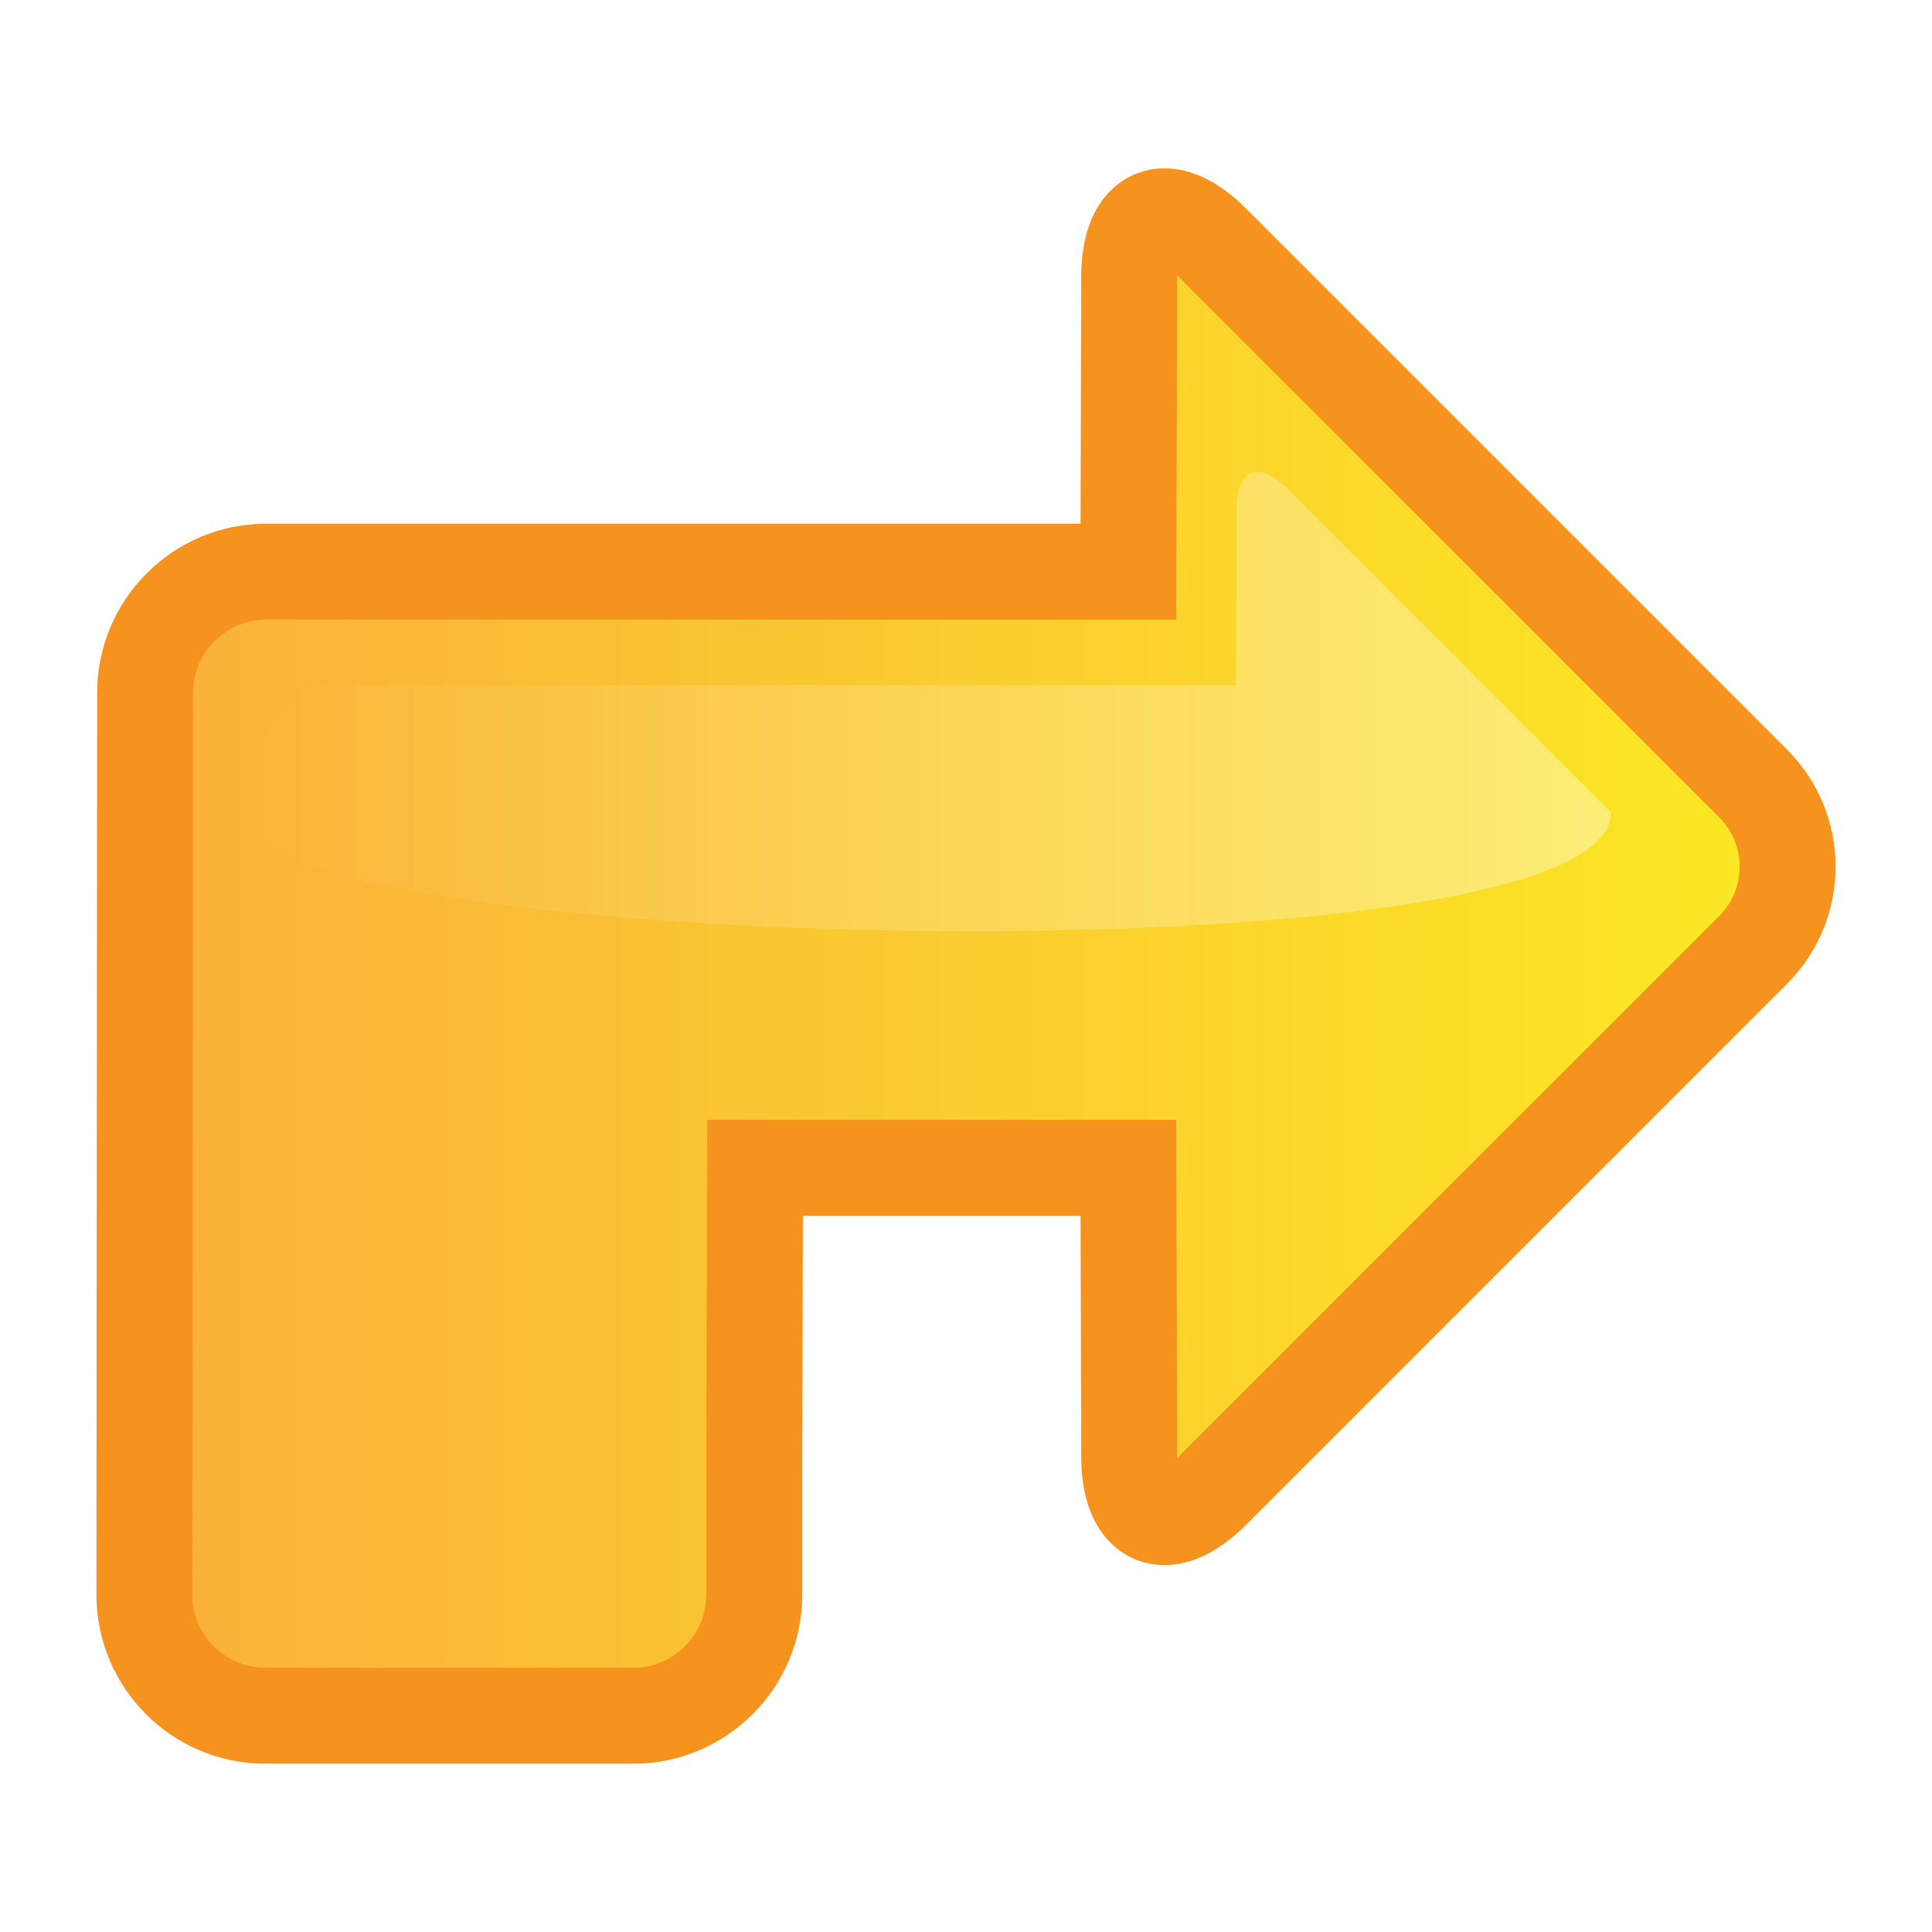
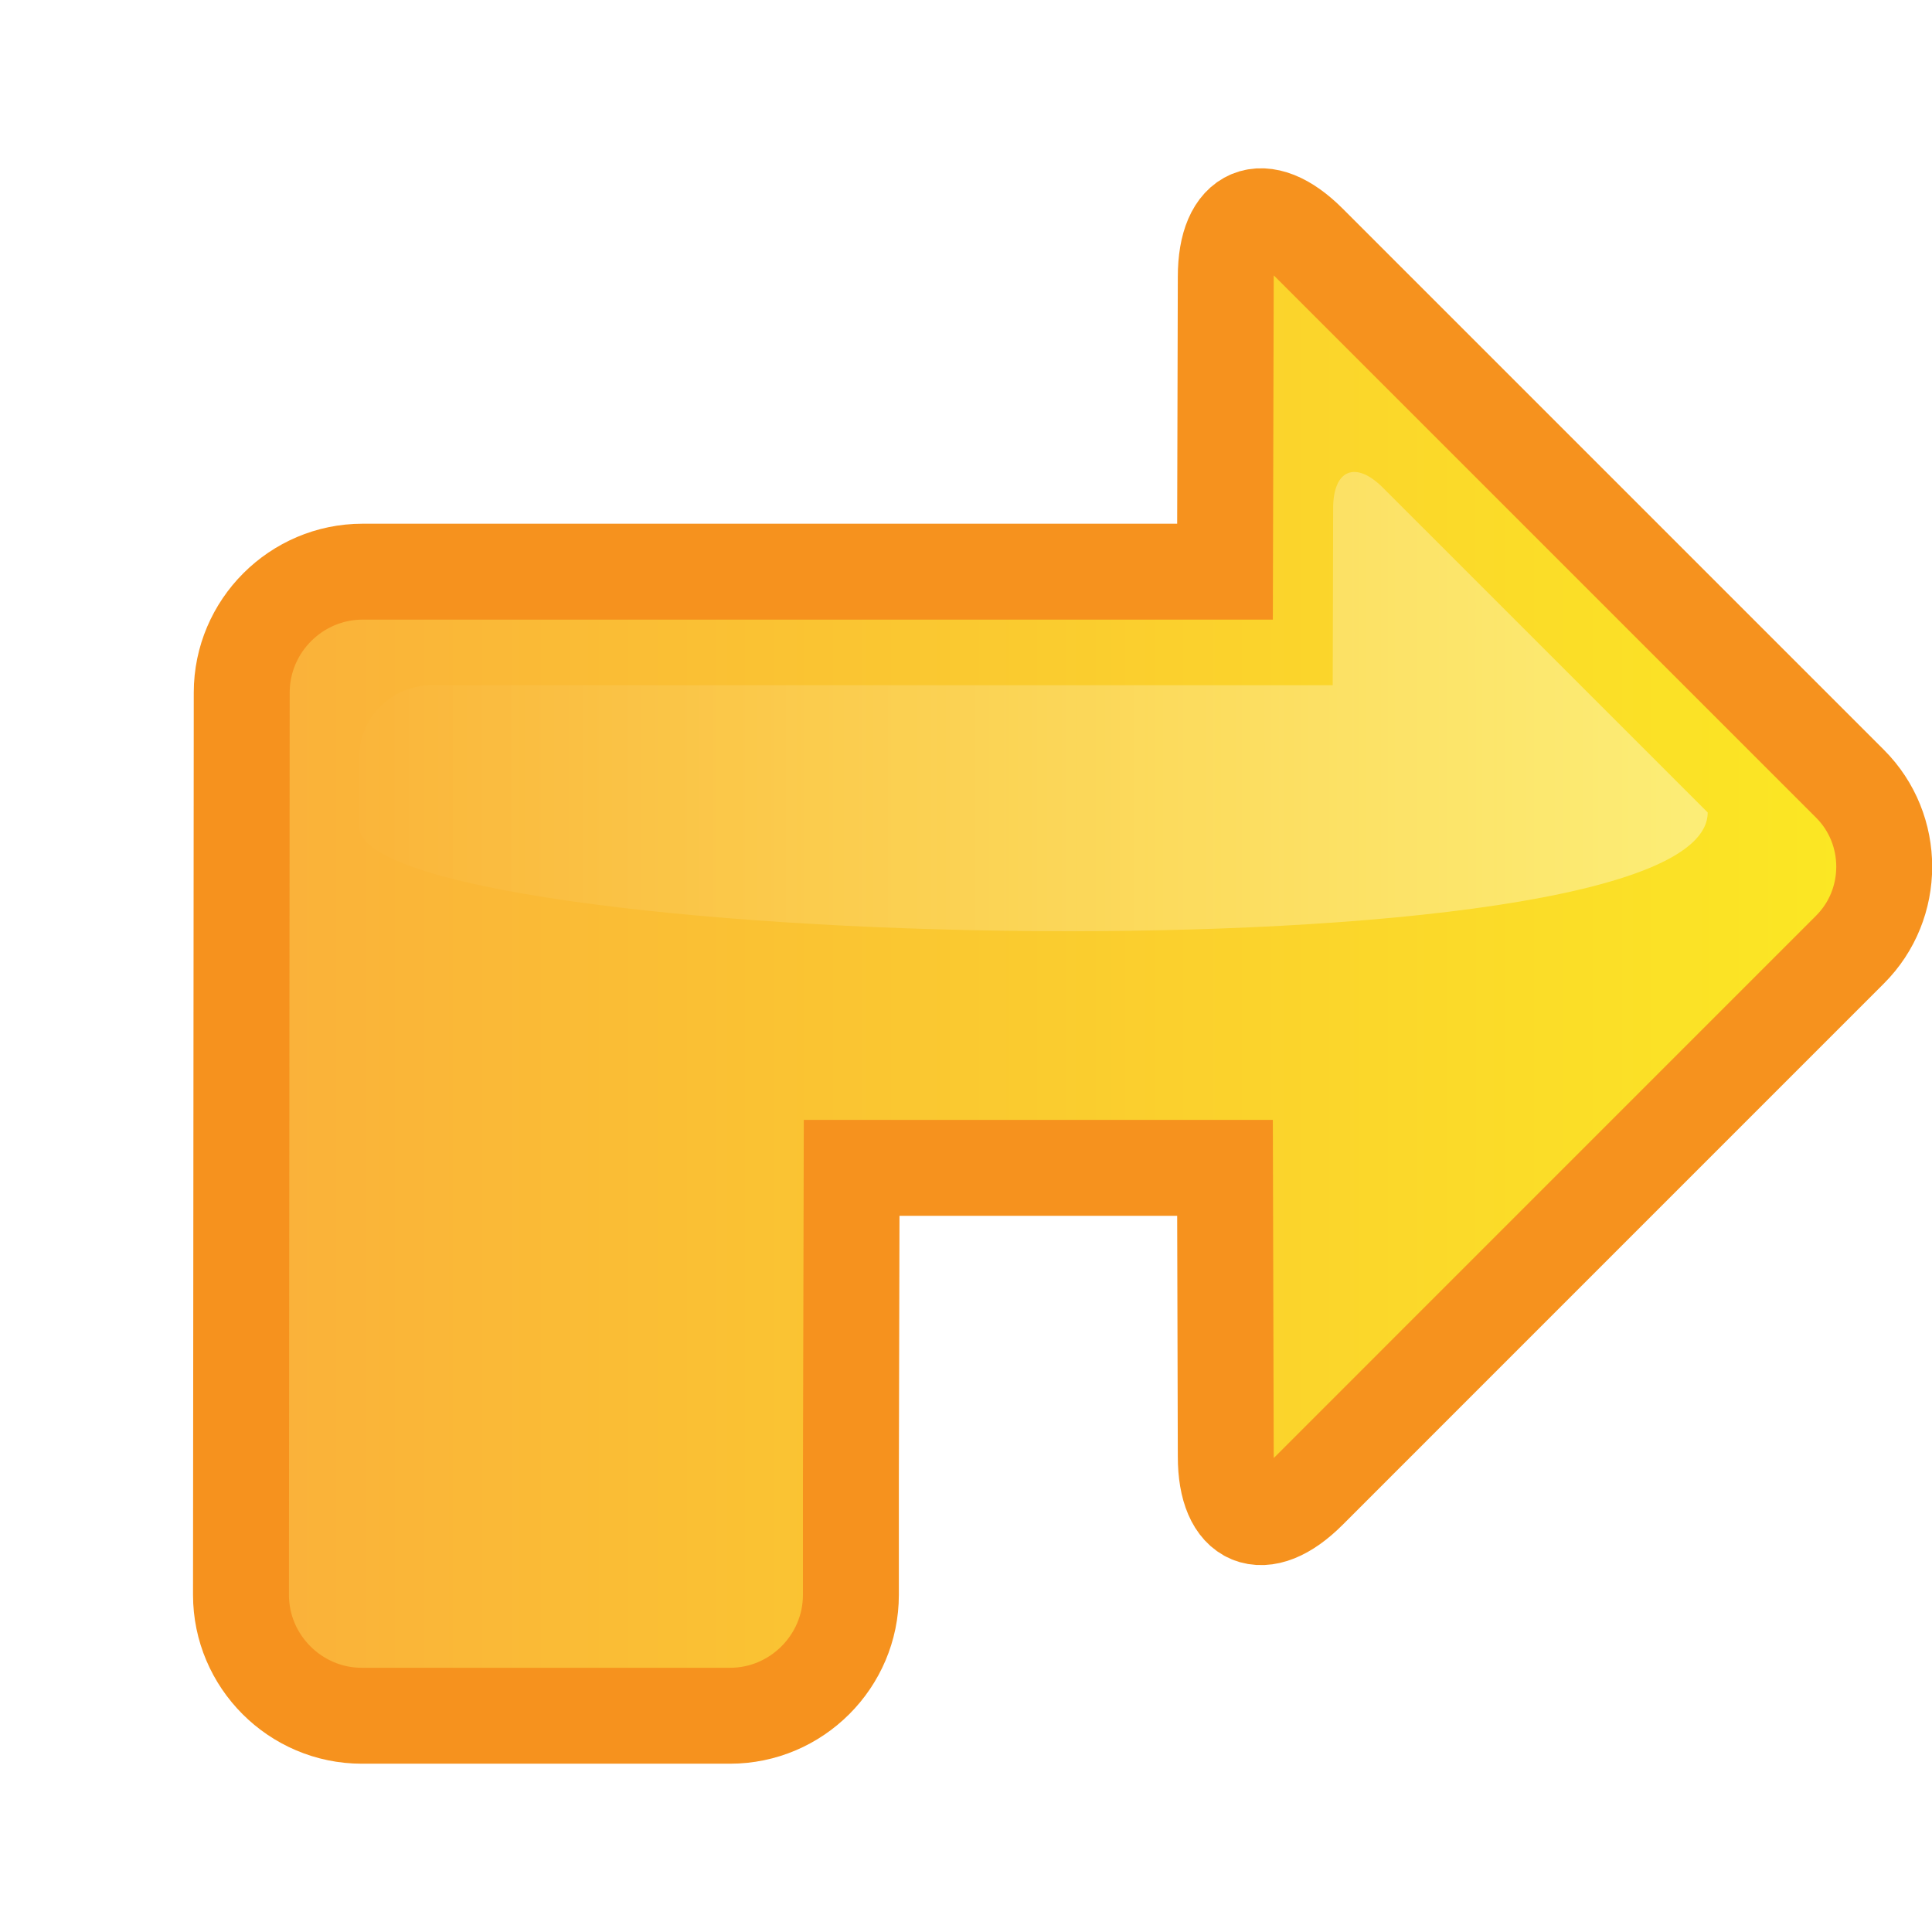
<svg xmlns="http://www.w3.org/2000/svg" version="1.1" x="0px" y="0px" width="120" height="120" viewBox="0 0 120 120" enable-background="new 0 0 320.795 313.297" xml:space="preserve" id="svg4165">
  <defs id="defs4186" />
-   <g id="turnRight" transform="matrix(1.191555,0,0,1.191555,-268.2334,-104.8722)">
+   <g id="turnRight" transform="matrix(1.191555,0,0,1.191555,-262.2334,-104.8722)">
    <g id="g4168">
      <linearGradient id="SVGID_9_" gradientUnits="userSpaceOnUse" x1="-4387.187" y1="1371.479" x2="-4387.187" y2="1465.898" gradientTransform="matrix(-4.371139e-8,1,-1,-4.371139e-8,1696.649,4525.553)">
        <stop offset="0" style="stop-color:#FBED21" id="stop4171" />
        <stop offset="1" style="stop-color:#FAAF3B" id="stop4173" />
      </linearGradient>
      <path stroke-miterlimit="10" d="m 283.972,163.939 c 0,3.363 1.945,4.17 4.323,1.791 l 28.215,-28.217 c 2.38,-2.375 2.38,-6.27 0,-8.646 l -28.215,-28.215 c -2.378,-2.379 -4.323,-1.57 -4.323,1.791 l -0.04,15.369 h -44.954 c -3.465,0 -6.301,2.836 -6.301,6.303 l -0.039,47.033 c 0,3.465 2.834,6.301 6.299,6.301 h 19.193 c 3.465,0 6.301,-2.836 6.301,-6.301 v -6.025 l 0.039,-16.234 h 19.462 l 0.04,15.05 z" id="path4175" style="fill:url(#SVGID_9_);stroke:#f6921e;stroke-width:5;stroke-miterlimit:10" />
      <linearGradient id="SVGID_10_" gradientUnits="userSpaceOnUse" x1="-4400.97" y1="1381.913" x2="-4400.97" y2="1459.412" gradientTransform="matrix(-4.371139e-8,1,-1,-4.371139e-8,1696.649,4525.553)">
        <stop offset="0.005" style="stop-color:#FFFFFF;stop-opacity:0.4" id="stop4178" />
        <stop offset="1" style="stop-color:#FFFFFF;stop-opacity:0" id="stop4180" />
      </linearGradient>
      <path d="m 309.093,130.364 -16.93,-16.929 c -1.427,-1.428 -2.594,-0.942 -2.594,1.074 l -0.023,9.222 h -46.973 c -2.079,0 -3.781,1.702 -3.781,3.782 l -0.007,3.553 c 0.001,6.528 70.308,8.321 70.308,-0.702 z" id="path4182" style="fill:url(#SVGID_10_)" />
    </g>
  </g>
</svg>
